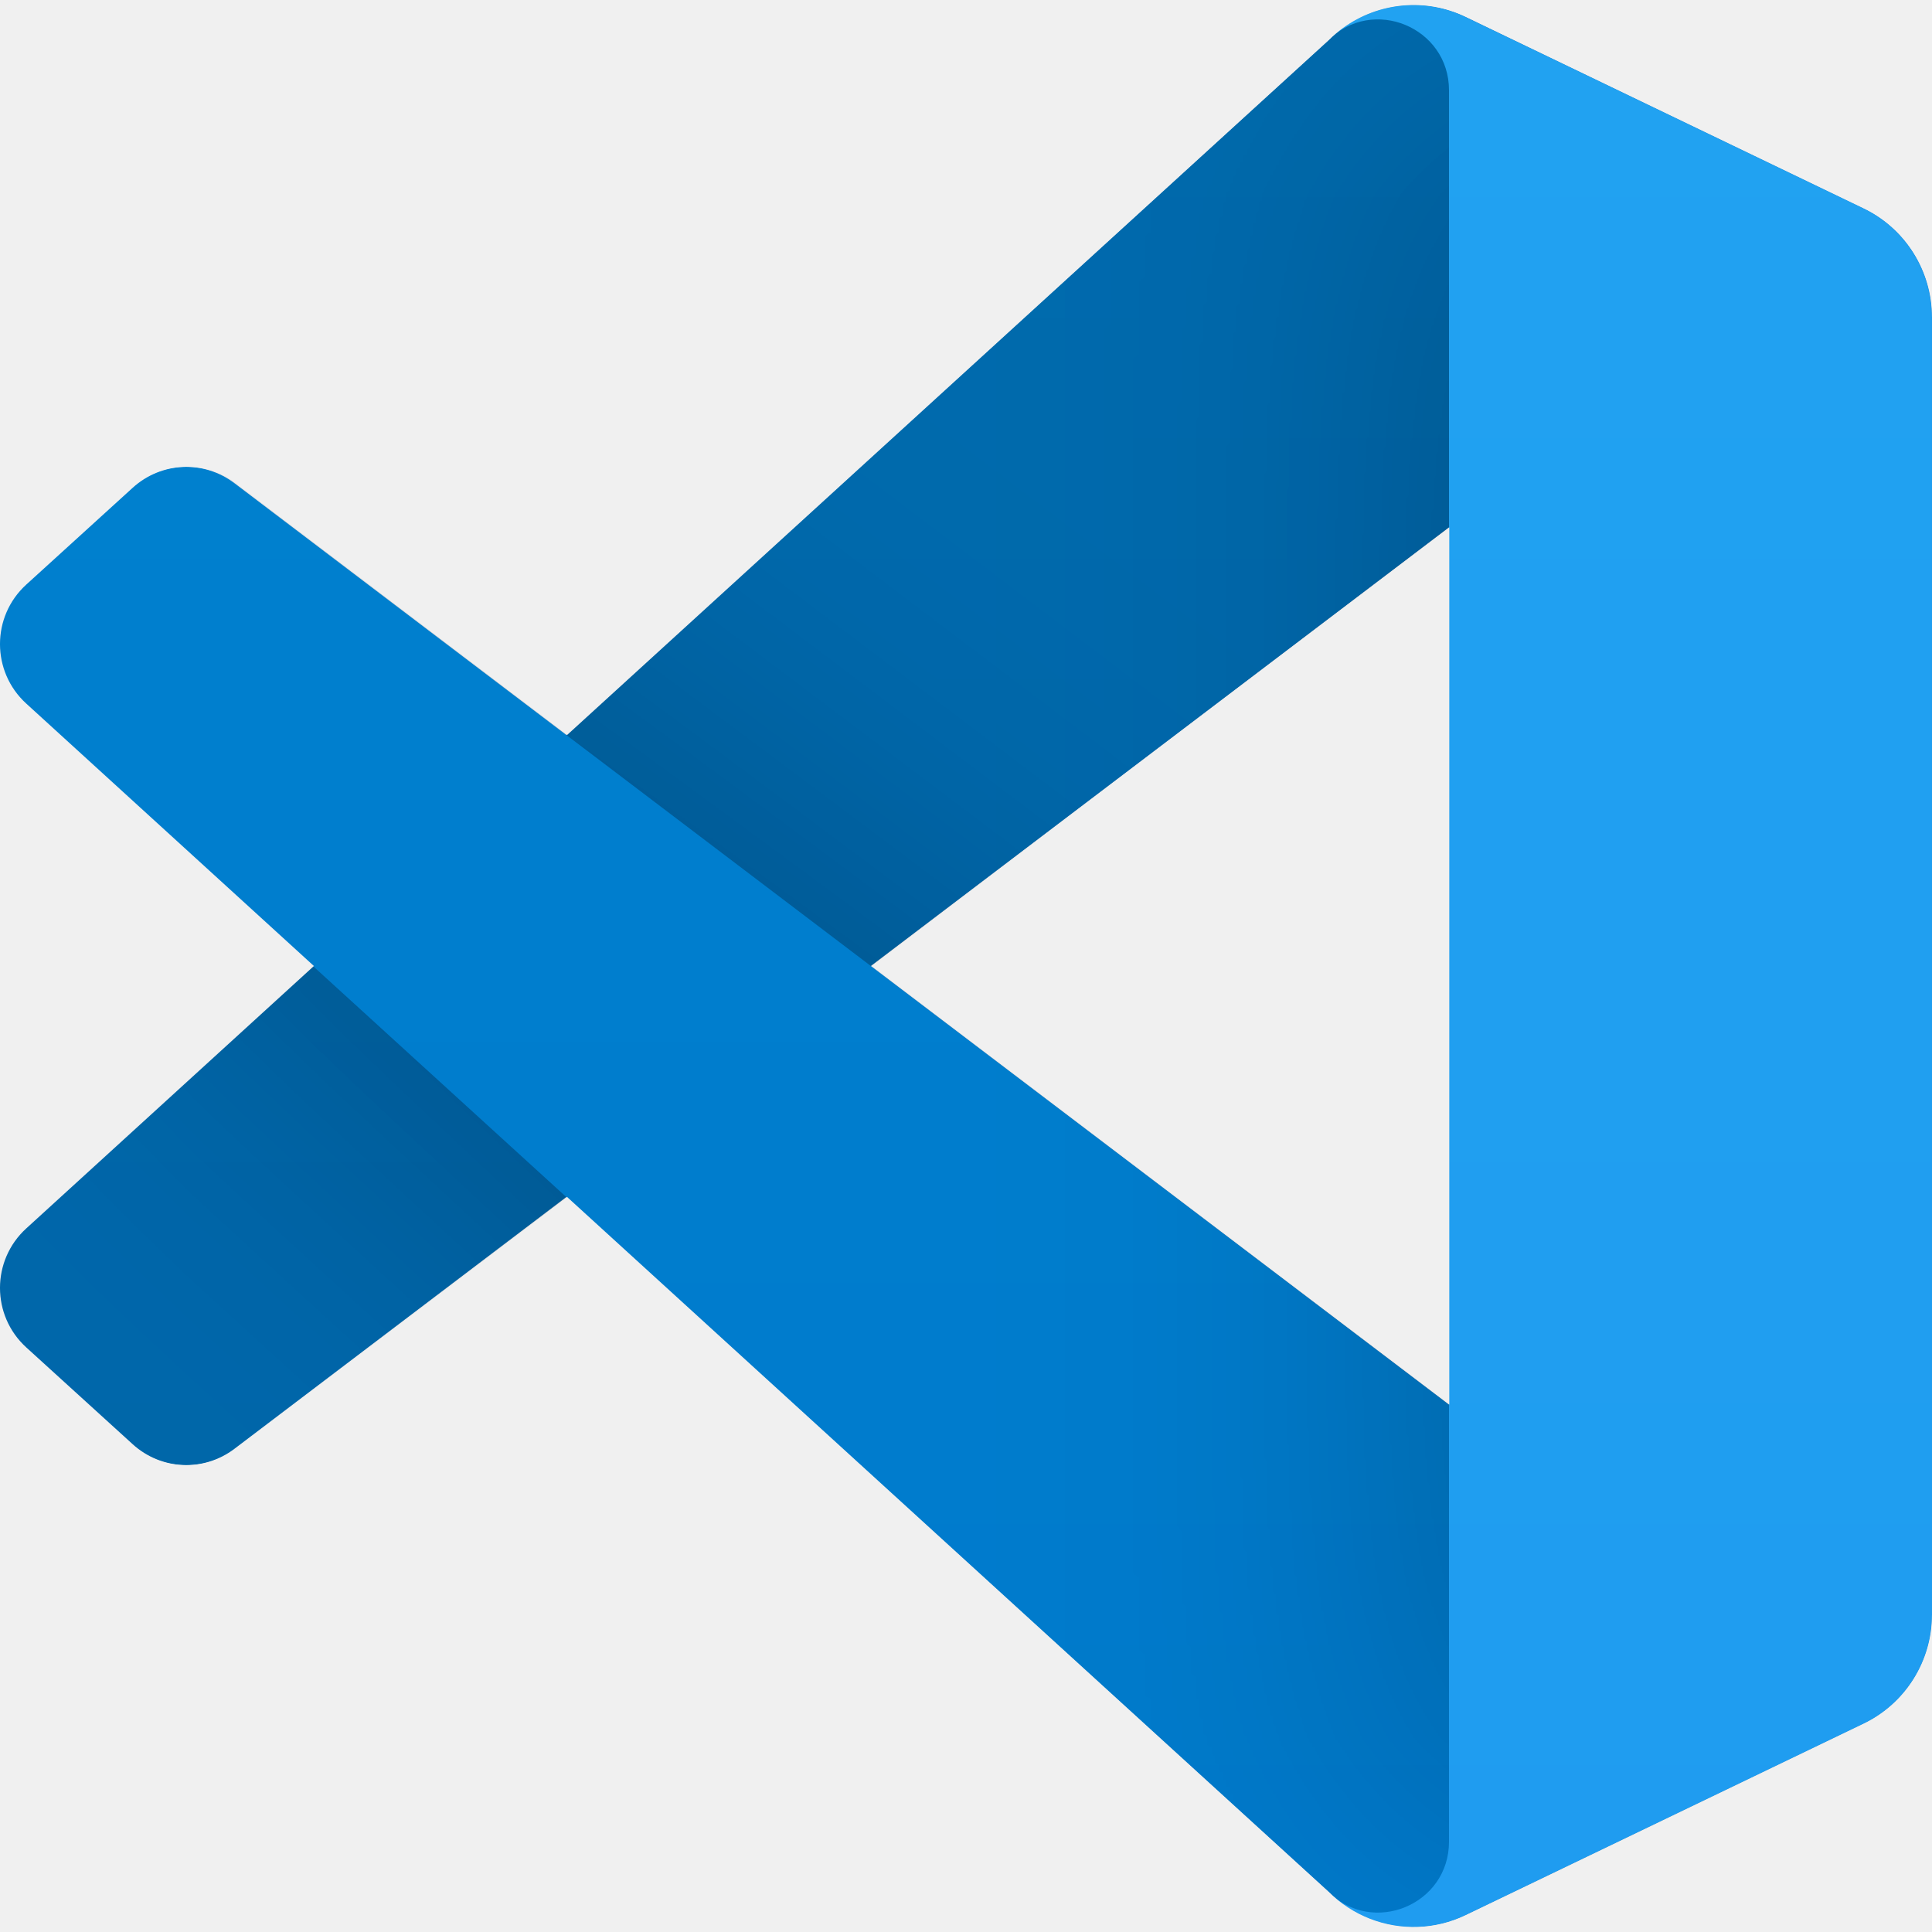
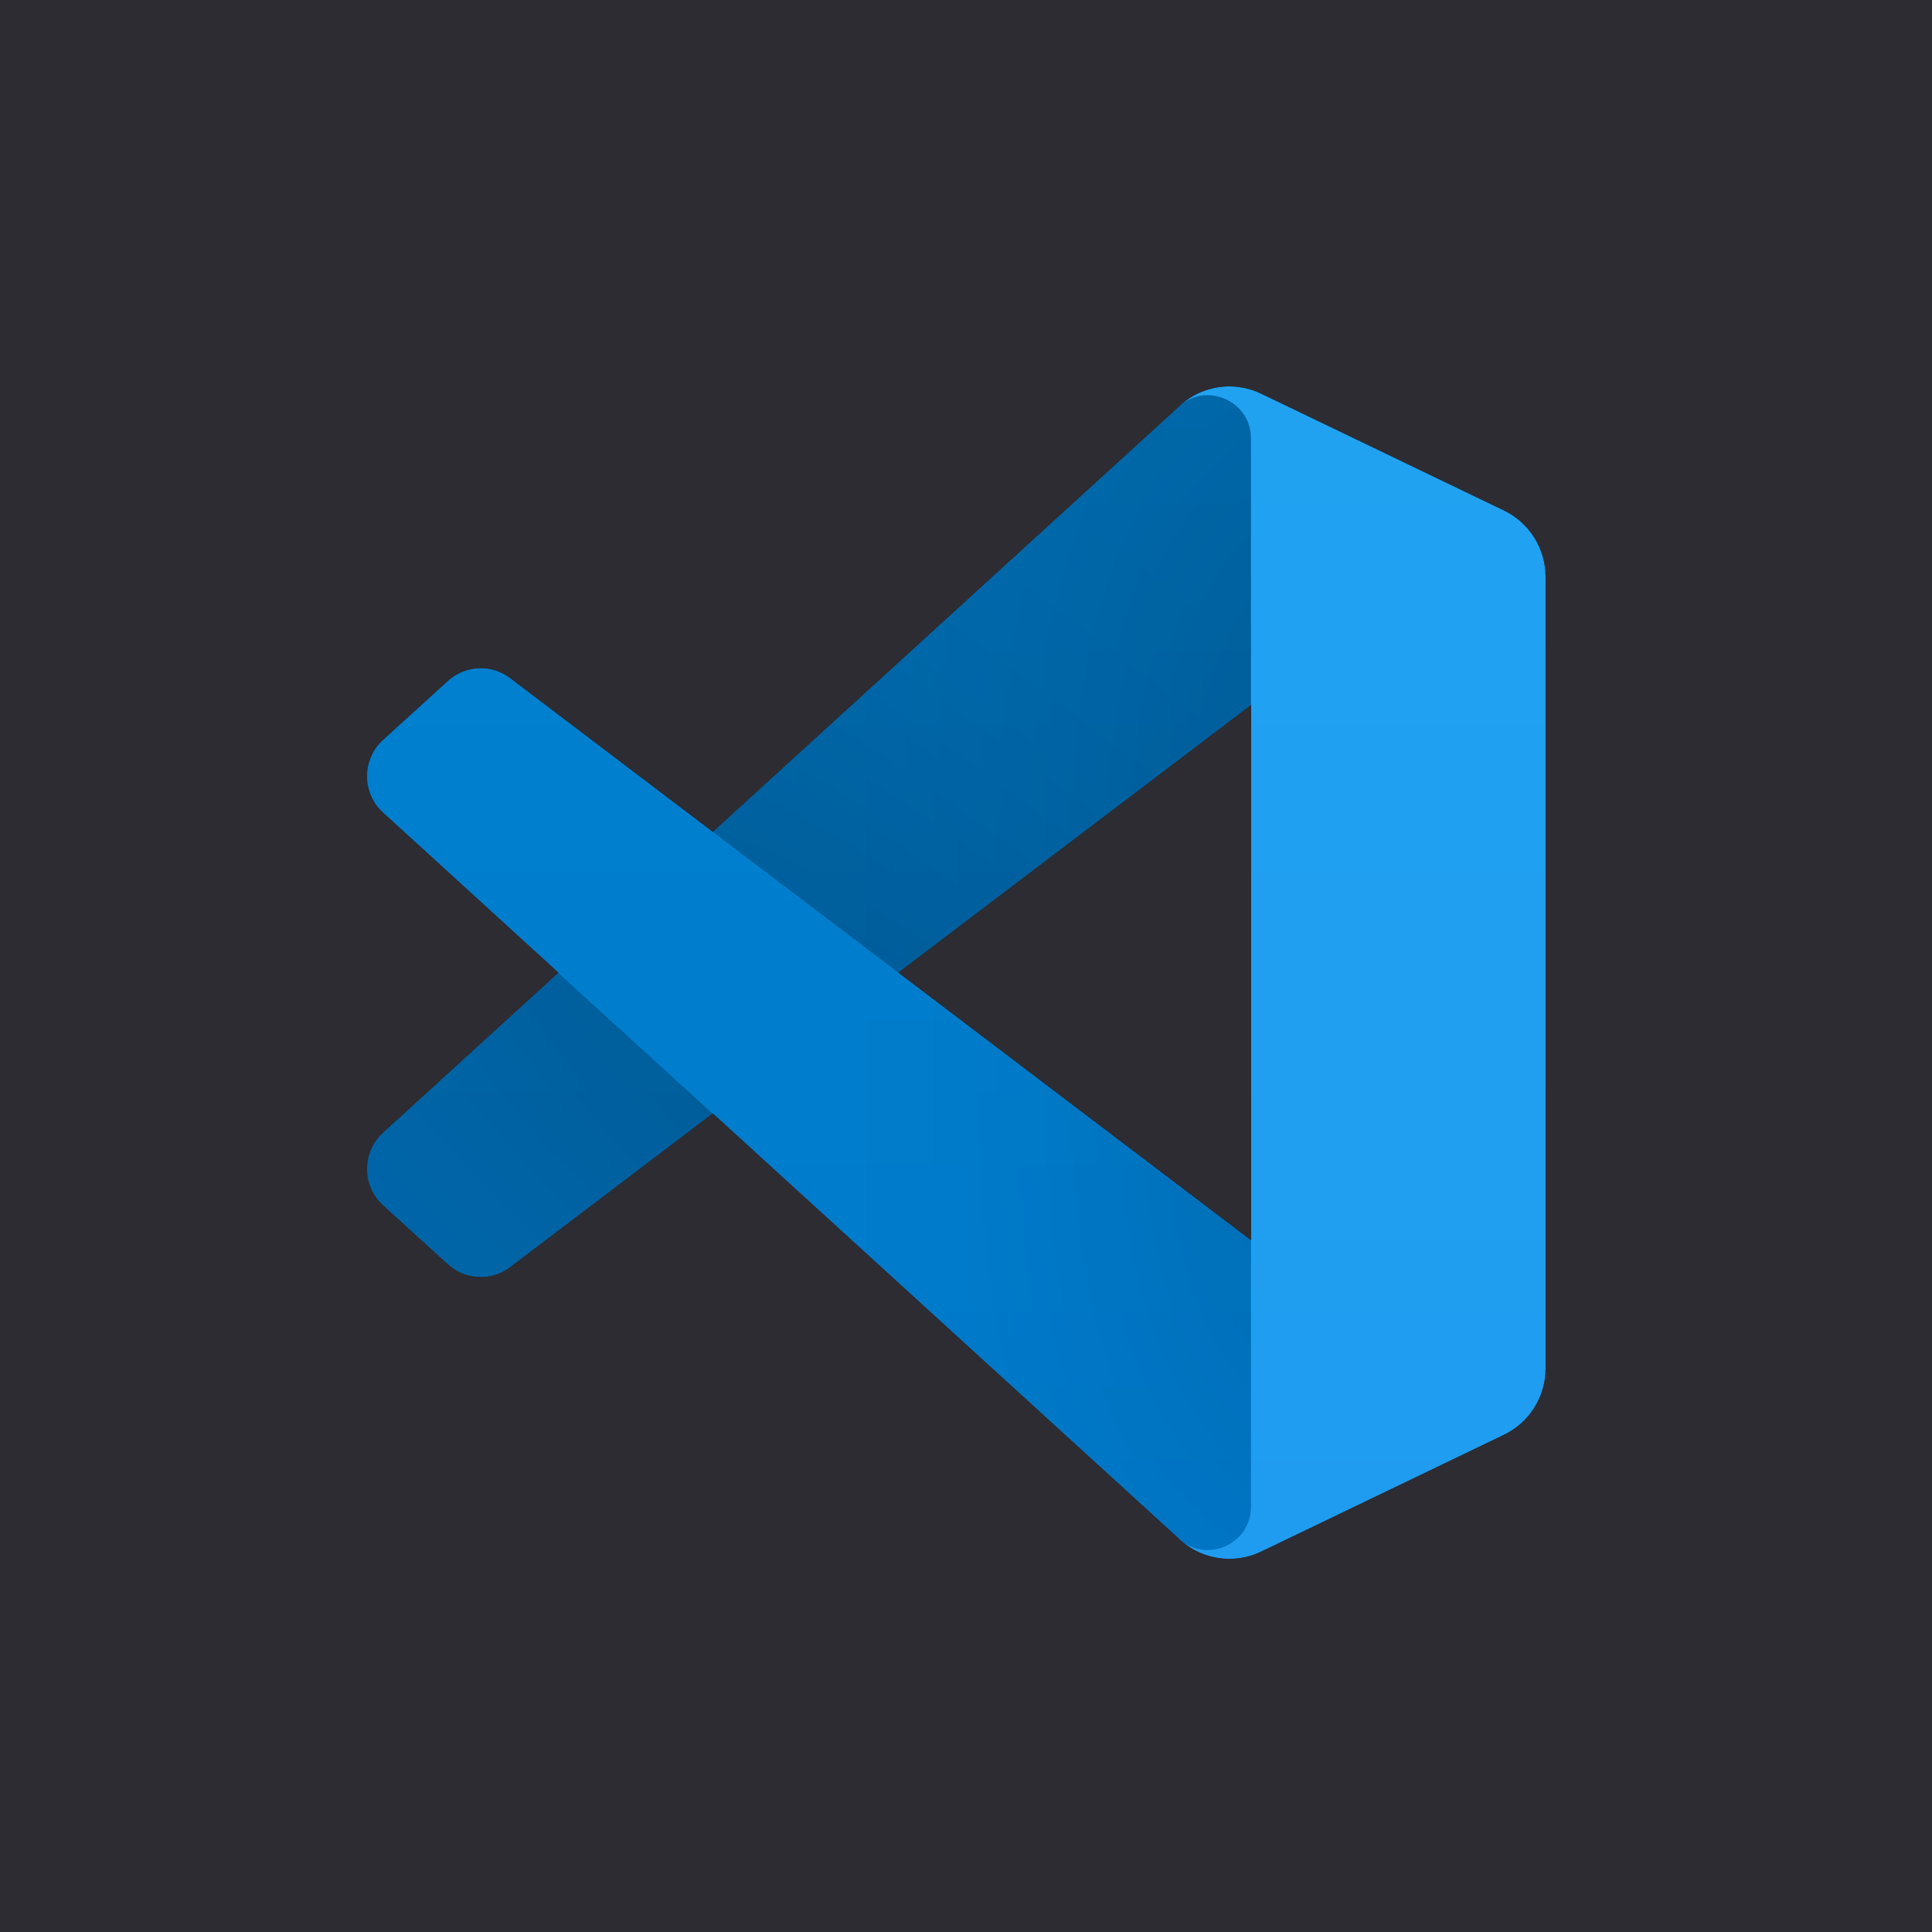
<svg xmlns="http://www.w3.org/2000/svg" width="100" height="100" viewBox="0 0 100 100" fill="none">
-   <mask id="mask0" mask-type="alpha" maskUnits="userSpaceOnUse" x="0" y="0" width="100" height="100">
-     <path fill-rule="evenodd" clip-rule="evenodd" d="M70.912 99.317C72.487 99.931 74.283 99.891 75.873 99.126L96.461 89.22C98.624 88.179 100 85.989 100 83.587V16.413C100 14.011 98.624 11.822 96.461 10.781L75.873 0.874C73.786 -0.13 71.344 0.116 69.514 1.447C69.252 1.637 69.003 1.849 68.769 2.083L29.355 38.041L12.187 25.009C10.589 23.796 8.354 23.896 6.869 25.246L1.363 30.255C-0.453 31.906 -0.455 34.763 1.359 36.417L16.247 50L1.359 63.583C-0.455 65.237 -0.453 68.094 1.363 69.745L6.869 74.754C8.354 76.104 10.589 76.203 12.187 74.99L29.355 61.958L68.769 97.917C69.393 98.54 70.125 99.01 70.912 99.317ZM75.015 27.299L45.109 50L75.015 72.701V27.299Z" fill="white" />
+   <rect width="100" height="100" fill="#2C2C32" />
+   <mask id="mask0" mask-type="alpha" maskUnits="userSpaceOnUse" x="19" y="20" width="61" height="61">
+     <path fill-rule="evenodd" clip-rule="evenodd" d="M62.256 80.426C63.217 80.8 64.312 80.776 65.282 80.31L77.841 74.267C79.161 73.632 80 72.296 80 70.831V29.855C80 28.39 79.161 27.054 77.841 26.419L65.282 20.376C64.01 19.763 62.52 19.913 61.403 20.725C61.244 20.841 61.092 20.971 60.949 21.114L36.907 43.048L26.434 35.099C25.459 34.359 24.096 34.419 23.19 35.243L19.831 38.298C18.724 39.306 18.723 41.048 19.829 42.057L28.911 50.343L19.829 58.628C18.723 59.638 18.724 61.38 19.831 62.387L23.19 65.443C24.096 66.266 25.459 66.327 26.434 65.587L36.907 57.637L60.949 79.572C61.33 79.953 61.776 80.239 62.256 80.426ZM64.759 36.495L46.517 50.343L64.759 64.19V36.495Z" fill="white" />
  </mask>
  <g mask="url(#mask0)">
-     <path d="M96.461 10.796L75.857 0.875C73.472 -0.273 70.621 0.211 68.75 2.083L1.298 63.583C-0.516 65.237 -0.514 68.093 1.303 69.745L6.812 74.753C8.298 76.104 10.534 76.203 12.134 74.99L93.361 13.369C96.085 11.302 100 13.246 100 16.666V16.427C100 14.026 98.624 11.837 96.461 10.796Z" fill="#0065A9" />
+     <path d="M77.841 26.428L65.272 20.377C63.818 19.676 62.079 19.972 60.937 21.113L19.792 58.628C18.685 59.638 18.686 61.38 19.795 62.387L23.156 65.442C24.062 66.266 25.426 66.327 26.401 65.587L75.95 27.998C77.612 26.737 80 27.923 80 30.009V29.863C80 28.399 79.161 27.064 77.841 26.428Z" fill="#0065A9" />
    <g filter="url(#filter0_d)">
-       <path d="M96.461 89.204L75.857 99.125C73.472 100.273 70.621 99.789 68.75 97.917L1.298 36.417C-0.516 34.763 -0.514 31.907 1.303 30.255L6.812 25.246C8.298 23.896 10.534 23.797 12.134 25.01L93.361 86.63C96.085 88.698 100 86.754 100 83.334V83.573C100 85.974 98.624 88.162 96.461 89.204Z" fill="#007ACC" />
+       <path d="M77.841 74.257L65.272 80.309C63.818 81.009 62.079 80.714 60.937 79.572L19.792 42.057C18.685 41.048 18.686 39.306 19.795 38.298L23.156 35.243C24.062 34.419 25.426 34.359 26.401 35.099L75.95 72.687C77.612 73.948 80 72.763 80 70.676V70.822C80 72.287 79.161 73.622 77.841 74.257Z" fill="#007ACC" />
    </g>
    <g filter="url(#filter1_d)">
-       <path d="M75.858 99.126C73.472 100.273 70.622 99.789 68.75 97.917C71.056 100.223 75 98.589 75 95.328V4.672C75 1.41 71.056 -0.223 68.75 2.083C70.622 0.211 73.472 -0.274 75.858 0.874L96.459 10.781C98.623 11.822 100 14.011 100 16.413V83.587C100 85.989 98.623 88.178 96.459 89.219L75.858 99.126Z" fill="#1F9CF0" />
+       <path d="M65.273 80.31C63.818 81.01 62.079 80.714 60.937 79.572C62.344 80.979 64.75 79.982 64.75 77.993V22.693C64.75 20.703 62.344 19.707 60.937 21.114C62.079 19.972 63.818 19.676 65.273 20.376L77.84 26.419C79.16 27.054 80 28.39 80 29.855V70.831C80 72.296 79.16 73.632 77.84 74.267L65.273 80.31Z" fill="#1F9CF0" />
    </g>
    <g style="mix-blend-mode:overlay" opacity="0.25">
-       <path style="mix-blend-mode:overlay" opacity="0.25" fill-rule="evenodd" clip-rule="evenodd" d="M70.851 99.317C72.426 99.93 74.222 99.891 75.811 99.127L96.4 89.22C98.563 88.179 99.939 85.989 99.939 83.587V16.413C99.939 14.011 98.563 11.822 96.4 10.781L75.811 0.874C73.725 -0.13 71.284 0.116 69.452 1.447C69.191 1.637 68.942 1.849 68.708 2.083L29.294 38.041L12.126 25.01C10.528 23.797 8.293 23.896 6.808 25.246L1.302 30.255C-0.514 31.906 -0.516 34.763 1.298 36.417L16.186 50L1.298 63.583C-0.516 65.237 -0.514 68.094 1.302 69.745L6.808 74.754C8.293 76.104 10.528 76.204 12.126 74.991L29.294 61.959L68.708 97.917C69.331 98.541 70.064 99.011 70.851 99.317ZM74.954 27.299L45.048 50L74.954 72.701V27.299Z" fill="url(#paint0_linear)" />
+       <path style="mix-blend-mode:overlay" opacity="0.25" fill-rule="evenodd" clip-rule="evenodd" d="M62.219 80.426C63.18 80.8 64.275 80.777 65.245 80.31L77.804 74.267C79.124 73.632 79.963 72.296 79.963 70.831V29.855C79.963 28.39 79.124 27.054 77.804 26.419L65.245 20.376C63.972 19.764 62.483 19.913 61.366 20.726C61.206 20.841 61.054 20.971 60.912 21.114L36.869 43.048L26.397 35.099C25.422 34.359 24.058 34.419 23.153 35.243L19.794 38.298C18.687 39.306 18.685 41.048 19.791 42.057L28.873 50.343L19.791 58.629C18.685 59.638 18.687 61.38 19.794 62.388L23.153 65.443C24.058 66.266 25.422 66.327 26.397 65.587L36.869 57.638L60.912 79.572C61.292 79.953 61.739 80.239 62.219 80.426ZM64.722 36.495L46.479 50.343L64.722 64.191V36.495Z" fill="url(#paint0_linear)" />
    </g>
  </g>
  <defs>
-     <filter id="filter0_d" x="-21.394" y="2.829" width="142.727" height="118.246" filterUnits="userSpaceOnUse" color-interpolation-filters="sRGB">
+     <filter id="filter0_d" x="-2.371" y="13.249" width="103.704" height="88.77" filterUnits="userSpaceOnUse" color-interpolation-filters="sRGB">
      <feFlood flood-opacity="0" result="BackgroundImageFix" />
      <feColorMatrix in="SourceAlpha" type="matrix" values="0 0 0 0 0 0 0 0 0 0 0 0 0 0 0 0 0 0 127 0" />
      <feOffset />
      <feGaussianBlur stdDeviation="10.667" />
      <feColorMatrix type="matrix" values="0 0 0 0 0 0 0 0 0 0 0 0 0 0 0 0 0 0 0.25 0" />
      <feBlend mode="overlay" in2="BackgroundImageFix" result="effect1_dropShadow" />
      <feBlend mode="normal" in="SourceGraphic" in2="effect1_dropShadow" result="shape" />
    </filter>
-     <filter id="filter1_d" x="47.417" y="-21.076" width="73.917" height="142.151" filterUnits="userSpaceOnUse" color-interpolation-filters="sRGB">
+     <filter id="filter1_d" x="39.604" y="-1.333" width="61.729" height="103.352" filterUnits="userSpaceOnUse" color-interpolation-filters="sRGB">
      <feFlood flood-opacity="0" result="BackgroundImageFix" />
      <feColorMatrix in="SourceAlpha" type="matrix" values="0 0 0 0 0 0 0 0 0 0 0 0 0 0 0 0 0 0 127 0" />
      <feOffset />
      <feGaussianBlur stdDeviation="10.667" />
      <feColorMatrix type="matrix" values="0 0 0 0 0 0 0 0 0 0 0 0 0 0 0 0 0 0 0.25 0" />
      <feBlend mode="overlay" in2="BackgroundImageFix" result="effect1_dropShadow" />
      <feBlend mode="normal" in="SourceGraphic" in2="effect1_dropShadow" result="shape" />
    </filter>
-     <linearGradient id="paint0_linear" x1="49.939" y1="0.258" x2="49.939" y2="99.742" gradientUnits="userSpaceOnUse">
+     <linearGradient id="paint0_linear" x1="49.463" y1="20" x2="49.463" y2="80.686" gradientUnits="userSpaceOnUse">
      <stop stop-color="white" />
      <stop offset="1" stop-color="white" stop-opacity="0" />
    </linearGradient>
  </defs>
</svg>
